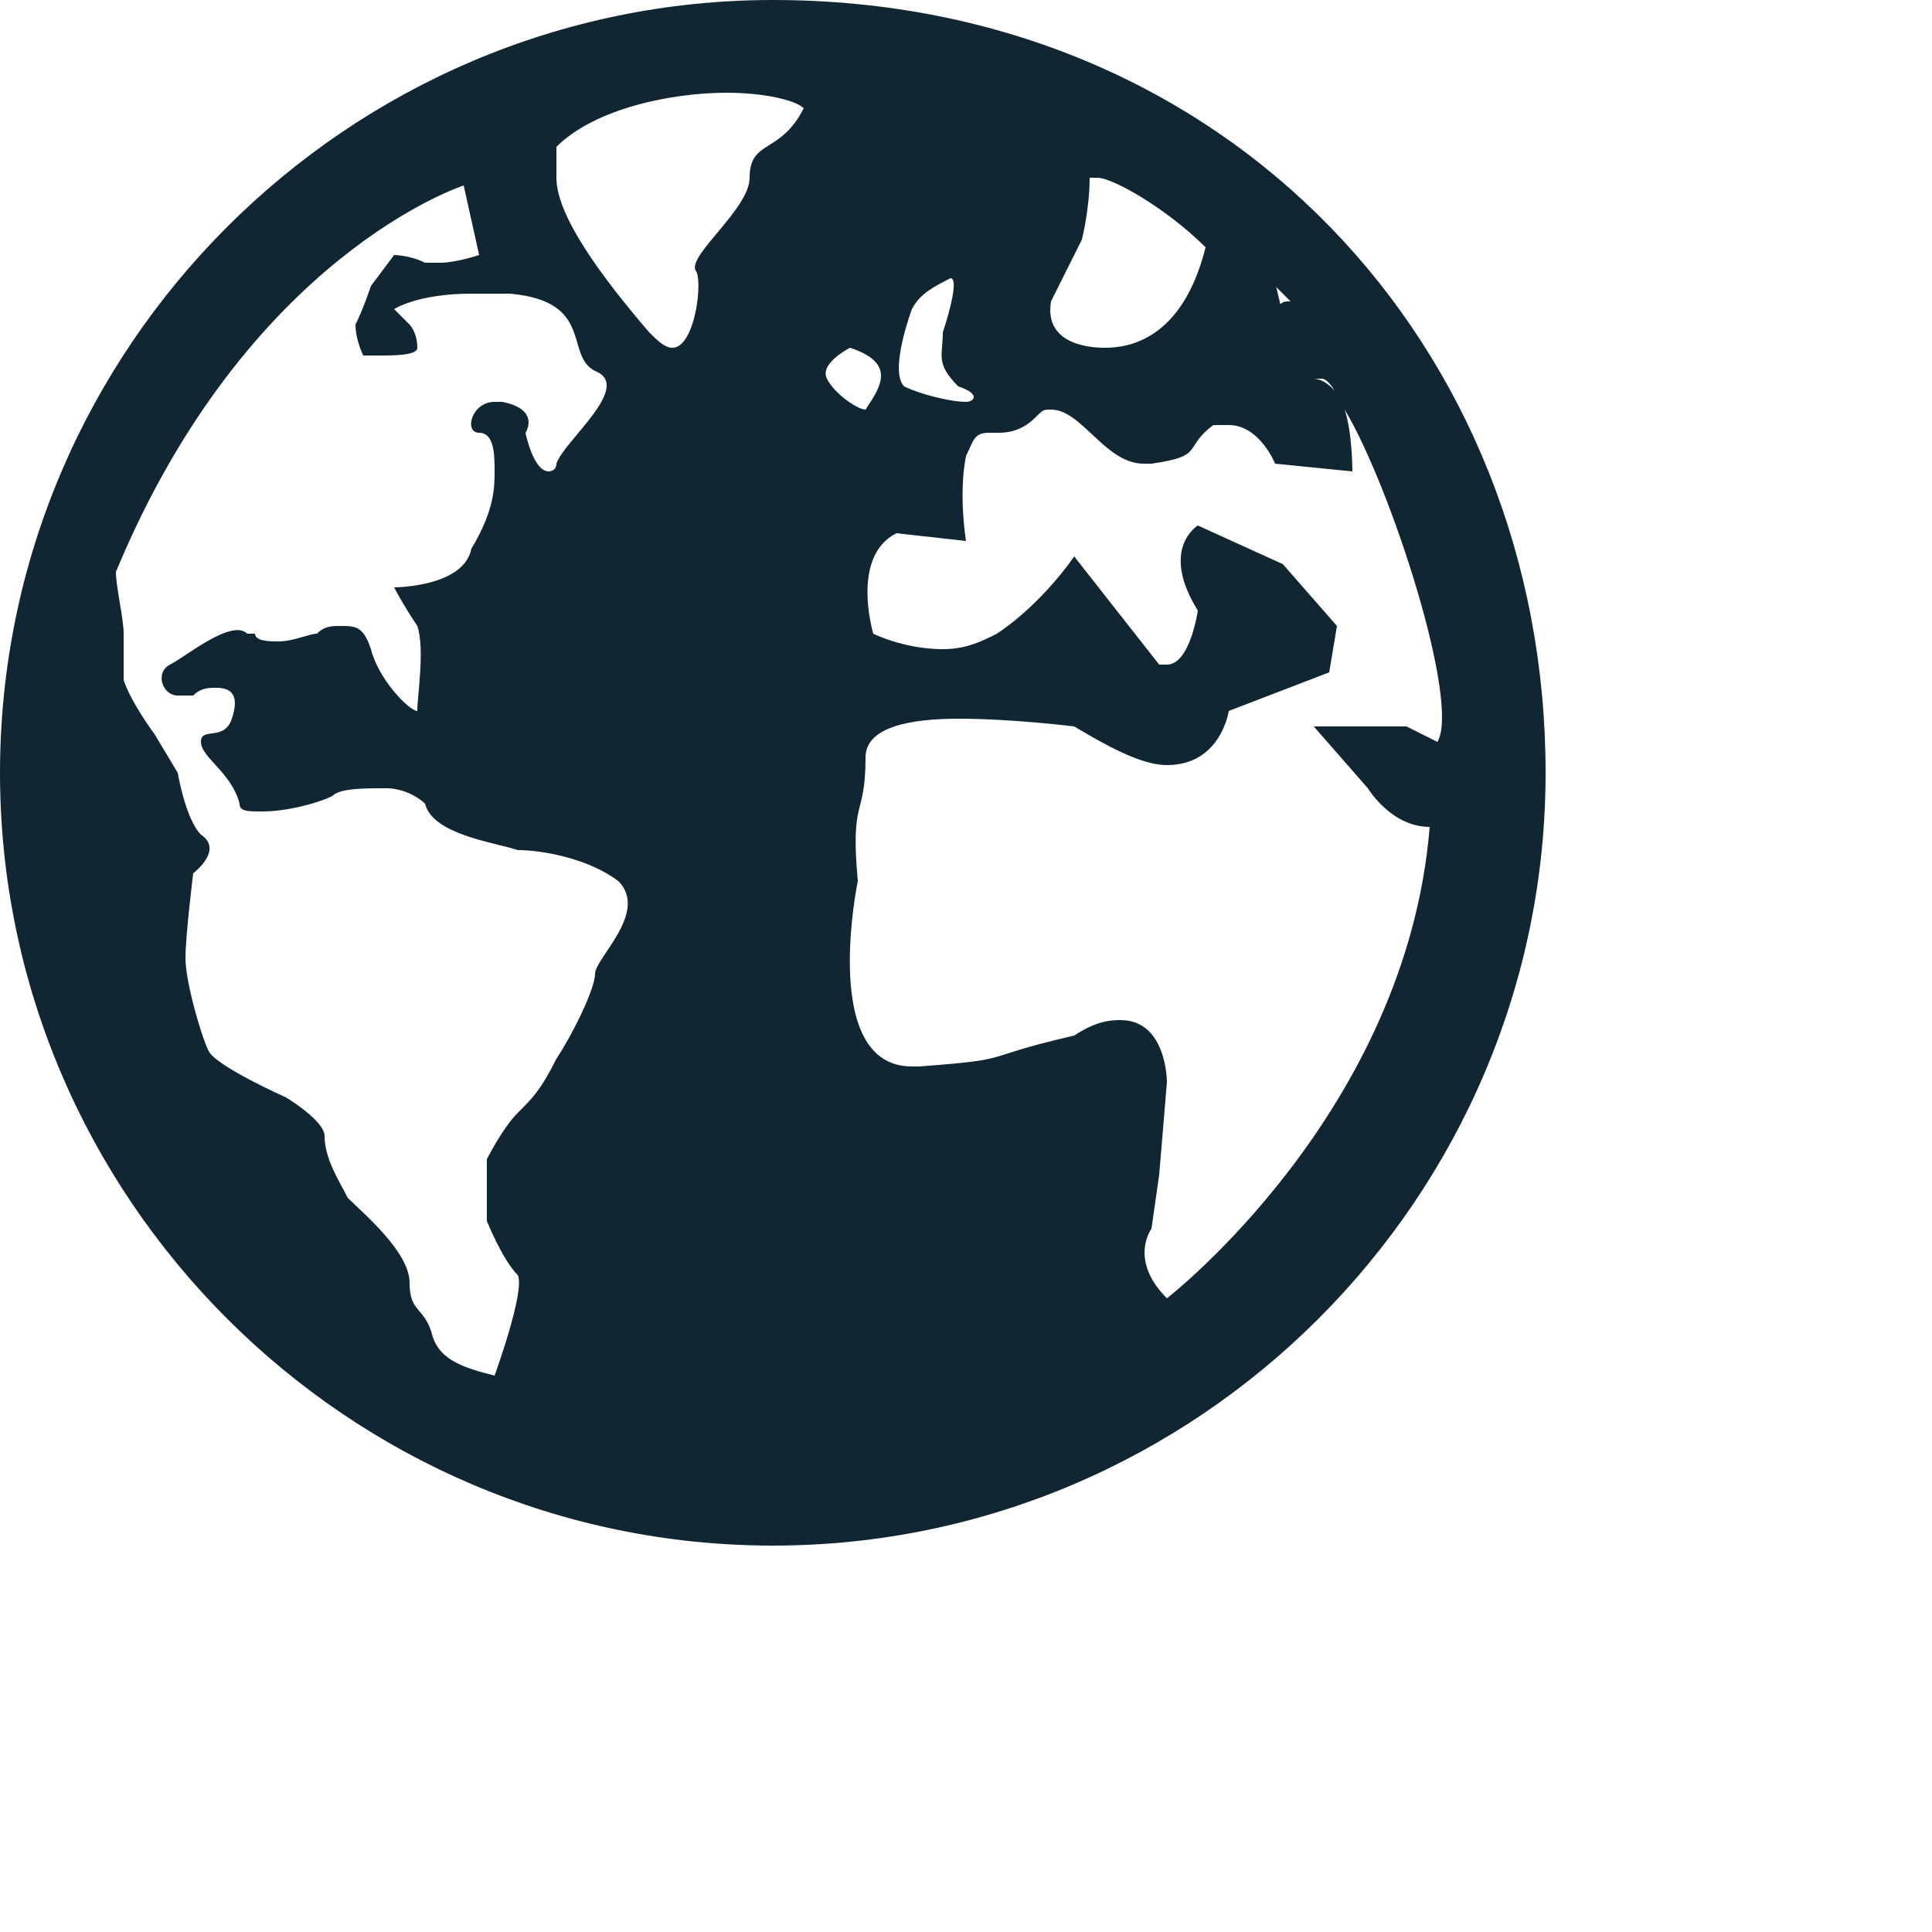
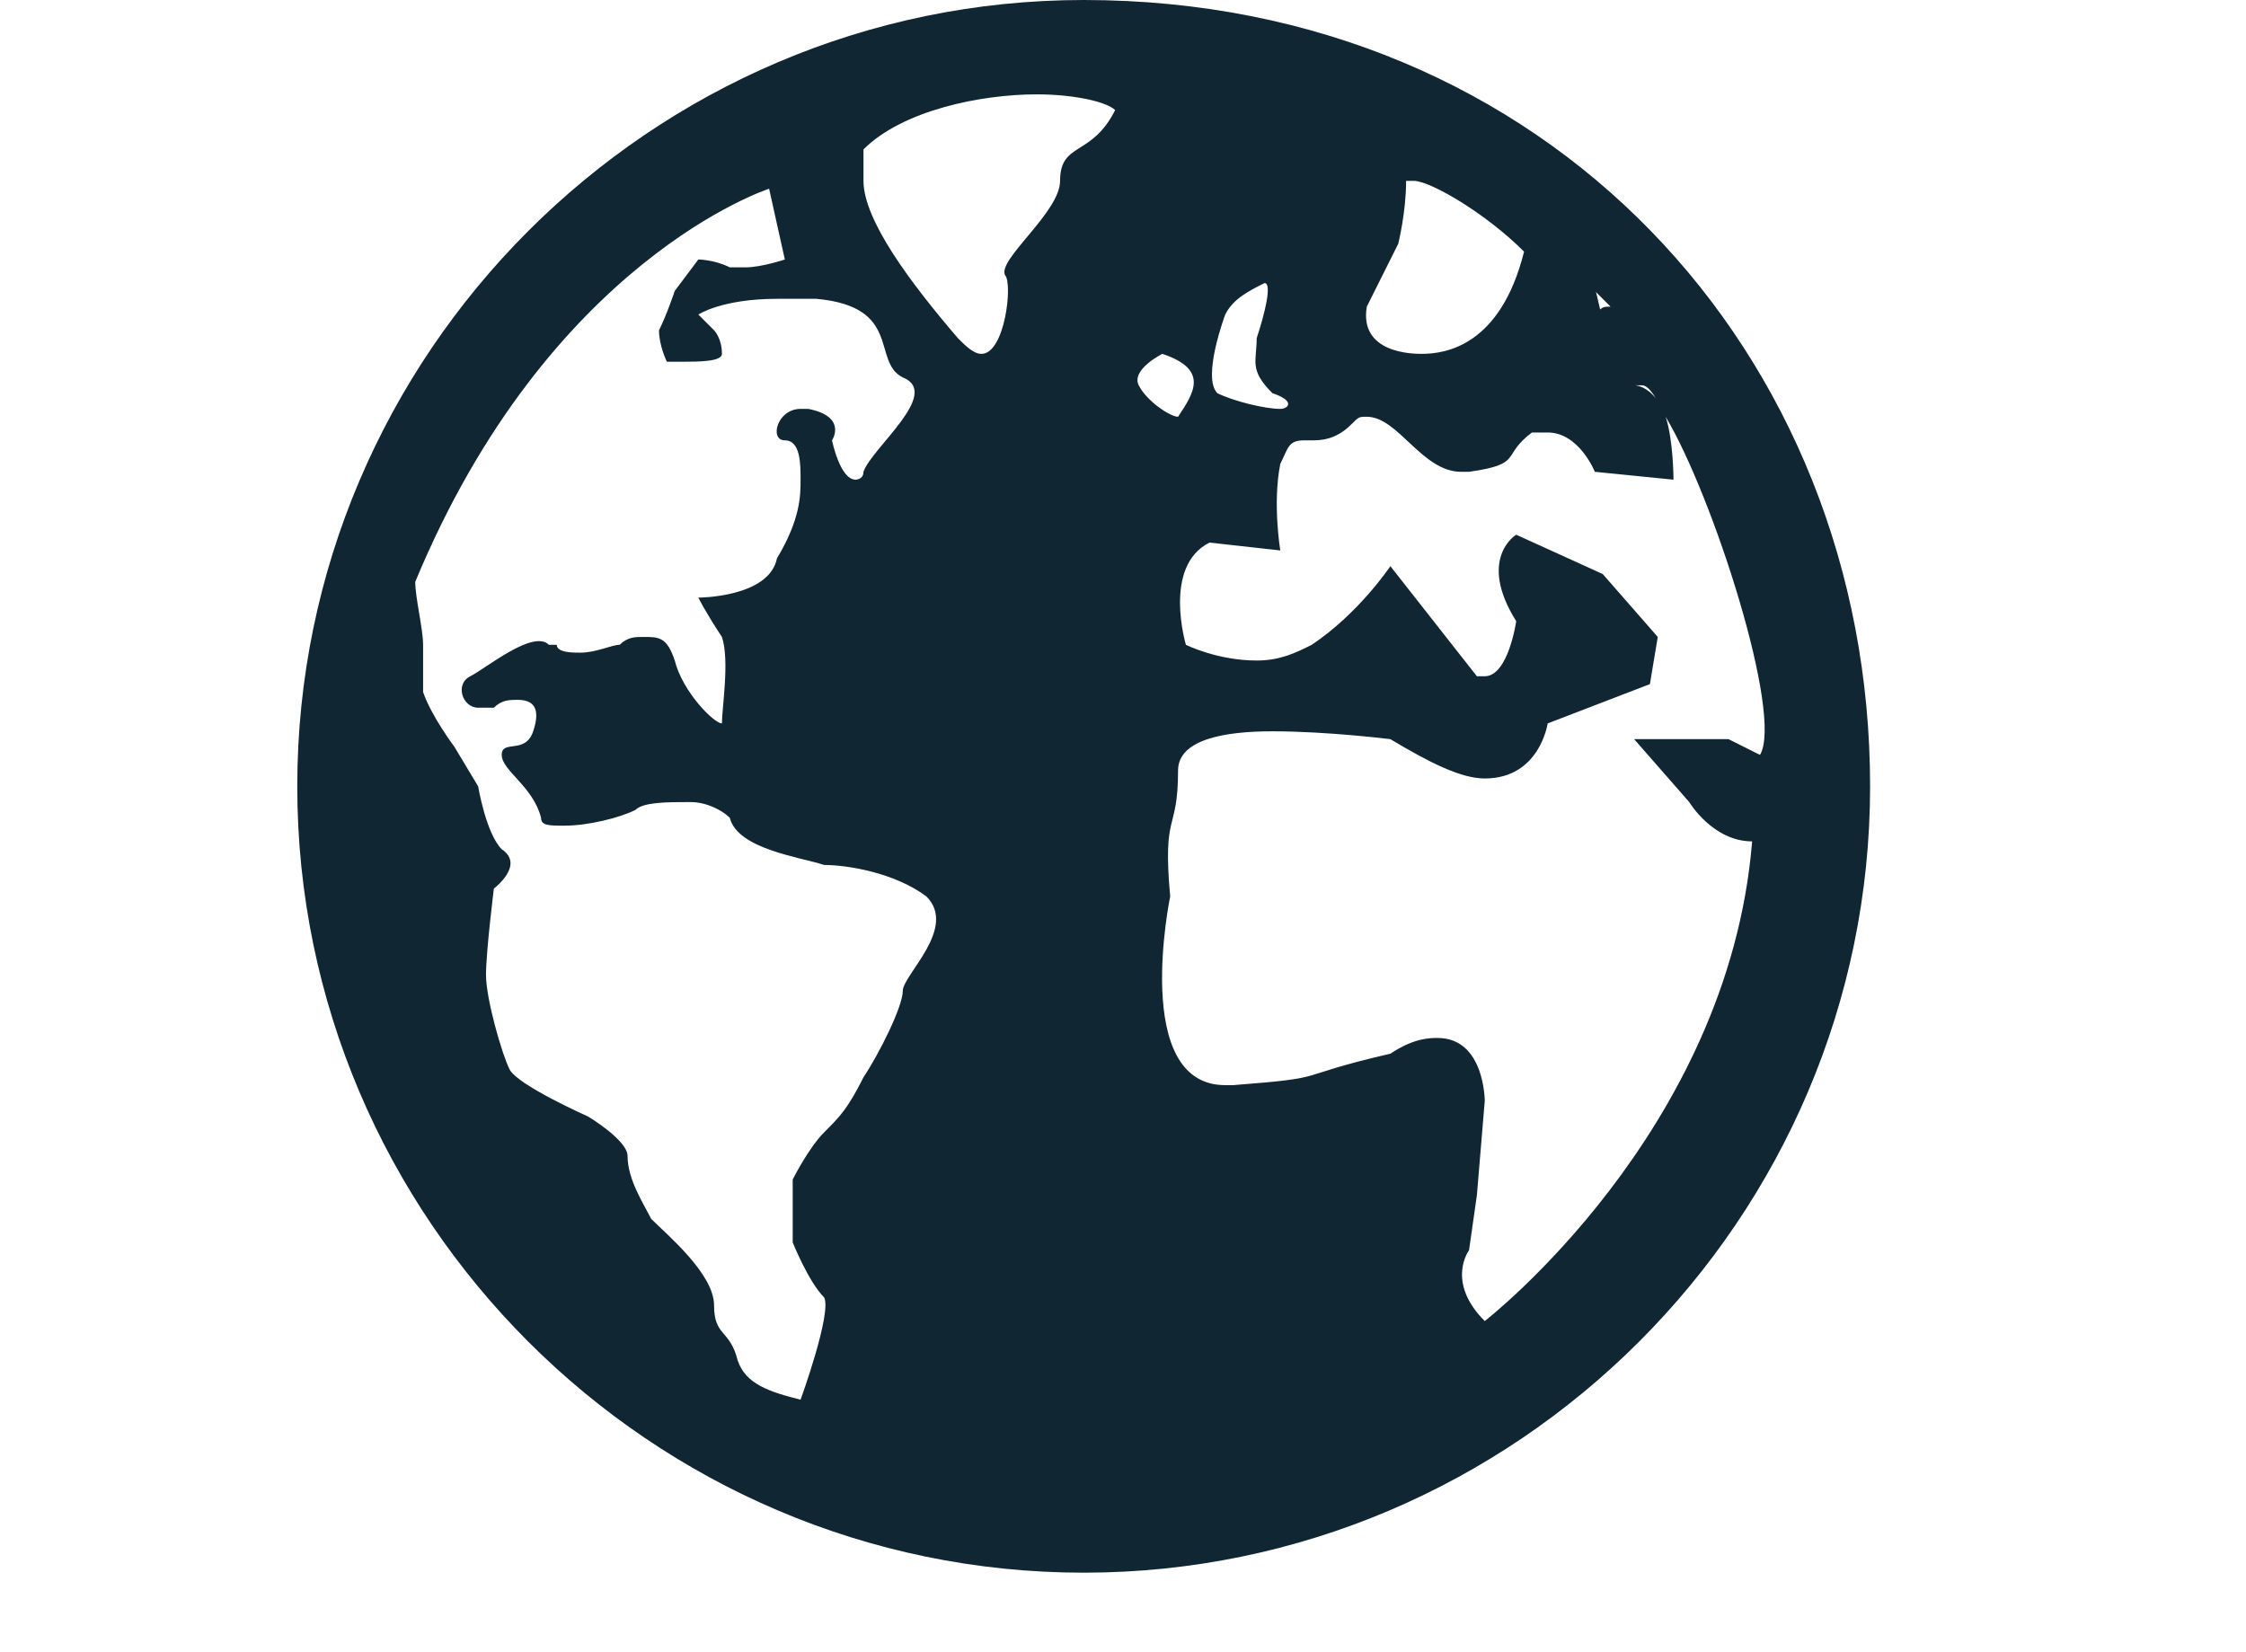
- <svg xmlns="http://www.w3.org/2000/svg" width="25px" height="25px" viewBox="0 0 25 25">
-   <g id="Globe">
-     <g>
-       <path fill="#102633" d="M10,19.5c-4.4,0-8-2.9-9.2-6.9l1.1-0.5c0,0.1,0,0.2,0,0.3c0.1,0.5,0.2,1.2,0.4,1.5    c0.1,0.1,0.2,0.3,1.2,0.7c0,0,0.1,0.1,0.2,0.2c0,0.3,0.2,0.6,0.4,0.9c0.1,0.1,0.2,0.2,0.3,0.4c0.1,0.1,0.4,0.4,0.4,0.5    c0,0.4,0.1,0.6,0.2,0.7c0,0,0.1,0.1,0.1,0.1c0.3,0.7,0.9,0.8,1.2,0.9l0.4,0.1l0.1-0.4c0.5-1.3,0.3-1.6,0.2-1.8    C7,16,6.9,15.8,6.8,15.6l0-0.5c0-0.1,0.1-0.2,0.2-0.2c0.3-0.2,0.4-0.4,0.6-0.8c0.3-0.6,0.5-1,0.5-1.2c0,0,0-0.1,0.1-0.1    c0.2-0.3,0.6-1,0.1-1.6c-0.4-0.4-0.9-0.5-1.3-0.6c-0.1,0-0.2,0-0.2,0l-0.2-0.1c-0.1,0-0.4-0.1-0.6-0.2l4.8-2.1    c0,0,0.1,0.4,0.1,0.4l0.2,0.1c0.1,0,0.6,0.2,1.1,0.2c0.4,0,0.7-0.1,0.9-0.2c0.3-0.2,0.5-0.4,0.7-0.6l0.8,0.9l0.1,0    C14.9,9,15,9,15.2,9c0.1,0,0.2,0,0.3-0.1l0,0.1c0,0.1-0.1,0.3-0.3,0.3c-0.1,0-0.4,0-0.9-0.4l-0.1-0.1l-0.1,0c0,0-0.8-0.1-1.6-0.1    c-1.4,0-1.7,0.5-1.7,1c0,0.3,0,0.4-0.1,0.5c-0.1,0.2-0.1,0.5-0.1,1.1c-0.1,0.4-0.3,1.8,0.3,2.5c0.2,0.3,0.6,0.4,0.9,0.4l0.1,0    c0.8-0.1,1-0.1,1.3-0.2c0.2,0,0.4-0.1,0.8-0.2l0.1,0l0,0c0.2-0.1,0.3-0.1,0.3-0.1c0,0,0,0,0,0c0,0,0.1,0.2,0.1,0.3l-0.1,1.2    l-0.1,0.6c-0.1,0.3-0.2,0.9,0.4,1.4l0.3,0.3l0.3-0.3c0.1-0.1,3.3-2.6,3.6-6.5l0-0.6l-0.6,0c-0.2,0-0.3-0.2-0.4-0.3l0,0l0.6,0.3    L19,9.8c0.5-0.8-0.6-3.9-1.1-4.8c-0.1-0.3-0.2-0.5-0.3-0.6l-0.7-1.3c1.7,1.7,2.7,4.1,2.7,6.8C19.5,15.2,15.2,19.5,10,19.5z     M0.8,12.4c-0.2-0.8-0.3-1.6-0.3-2.4c0-5.2,4.3-9.5,9.5-9.5c2.5,0,4.6,0.8,6.3,2.3l0.4,1.7l-0.9,0.5c-0.1,0-0.2,0-0.3,0.1    c-0.2,0.1-0.3,0.2-0.3,0.2l-0.4,0.2c-0.1,0-0.3-0.1-0.4-0.3c-0.1-0.1-0.1-0.1-0.2-0.2c0,0,0.2,0,0.2,0c0.3,0,1.3-0.1,1.7-1.7    l0.1-0.3L16,2.9c-0.5-0.5-1.3-1.1-1.8-1.1h-0.1l-0.2,0.1L13.7,2l-0.1,1l-0.4,0.8l0,0.1c-0.1,0.4,0.1,0.6,0.2,0.8    c0,0.1,0.1,0.1,0.2,0.1c-0.2,0-0.3,0.1-0.4,0.2c0-0.1-0.1-0.2-0.2-0.3c-0.1-0.1-0.1-0.1-0.1-0.1c0,0,0-0.1,0-0.1    c0-0.1,0-0.2,0.1-0.3c0.1-0.3,0.2-0.6,0-0.8l-0.2-0.2l-0.3,0h-0.1l-0.1,0c-0.3,0.1-0.6,0.2-0.8,0.6c0,0.1-0.1,0.2-0.1,0.3    c-0.1,0-0.1,0-0.2,0L11,4l-0.1,0c-0.2,0-0.5,0.2-0.6,0.5c-0.1,0.2-0.1,0.4,0.1,0.6c0.2,0.3,0.6,0.6,1,0.6c0.2,0,0.4-0.1,0.5-0.3    c0.1,0,0.2,0.1,0.4,0.1c0,0,0,0,0,0C12,5.9,12,6.1,12,6.3l-0.5,0l-0.1,0.1C11,6.6,10.8,7,10.8,7.4l-5,2.5C5.6,9.8,5.4,9.6,5,9.6    c-0.3,0-0.6,0.1-0.9,0.2C4,9.9,3.7,10,3.5,10C3.5,9.9,3.4,9.8,3.3,9.7c0.1-0.1,0.2-0.2,0.2-0.4c0.1-0.3,0-0.5-0.1-0.7c0,0,0,0,0,0    c0.1,0,0.2,0,0.3,0c0.2,0,0.4,0,0.6-0.1c0.2,0.5,0.6,1.1,1,1.1h0.5l0-0.5c0,0,0-0.1,0-0.2c0.1-0.4,0.1-0.7,0-1    c0.3-0.1,0.6-0.3,0.8-0.6C6.8,7,6.8,6.8,6.9,6.6c0.1,0,0.1,0,0.2,0c0.1,0,0.4,0,0.6-0.4c0-0.1,0.1-0.2,0.2-0.3    c0.3-0.3,0.5-0.6,0.5-1C8.4,5,8.6,5,8.7,5c0.3,0,0.5-0.1,0.6-0.4c0.2-0.3,0.3-0.8,0.2-1.2c0,0,0.1-0.1,0.1-0.2    c0.2-0.3,0.5-0.6,0.5-1c0.2-0.1,0.5-0.2,0.7-0.5L11,1.5l-0.1-0.3c-0.1-0.1-0.2-0.4-1.4-0.4c-0.5,0-1.8,0.1-2.5,0.8L6.7,1.8    c0,0,0,0.5,0,0.6c0,0.3,0.1,0.7,0.3,1c-0.1,0-0.1,0-0.2,0L6.4,1.7L5.9,1.9c-0.1,0-3,1.1-4.8,5.3l0,0.1v0.1c0,0.1,0,0.3,0.1,0.4    c0,0.1,0,0.3,0,0.3c-0.1,0.3-0.1,0.5,0,0.8c0.1,0.3,0.3,0.7,0.4,0.9l0.3,0.4c0,0.2,0.1,0.5,0.2,0.7l0,0l-0.1,0.2    c0,0.1-0.1,0.4-0.1,0.7L0.8,12.4z M15.8,8.7c0.2-0.3,0.3-0.6,0.3-0.7l0-0.2c0,0-0.1-0.2-0.2-0.3l0.4,0.2l0.5,0.6l0,0.1L15.8,8.7z" />
-     </g>
-     <g>
-       <path fill="#102633" d="M11.3,1.1c0.7,0.1,1.4,0.3,2,0.5l-0.1,0.1l-0.1,0.5L13,2.8l0,0c-0.2-0.1-0.4-0.2-0.6-0.2c0,0,0,0,0,0    l-0.2,0L12,2.7c-0.3,0.1-0.8,0.3-1,0.8l0,0l-0.2,0.1c-0.2,0-0.5,0.2-0.7,0.4c0-0.1,0-0.2,0-0.3c0,0,0,0,0,0    c0.2-0.2,0.4-0.6,0.6-0.9C10.8,2.6,11,2.4,11.3,2l0.3-0.5L11.3,1.1 M16.5,3.7c0.1,0.1,0.2,0.2,0.2,0.2c-0.1,0-0.1,0-0.2,0.1    l-0.2,0.1C16.4,4,16.5,3.8,16.5,3.7 M9.7,5c0,0.1,0.1,0.3,0.2,0.4c0.2,0.3,0.6,0.6,1,0.8c-0.3,0.3-0.4,0.6-0.5,0.9l-4,2    c0,0,0,0,0,0c0-0.2,0.1-0.5,0.1-0.8c0.3-0.2,0.5-0.4,0.7-0.7c0.1-0.1,0.1-0.3,0.2-0.4C7.6,7,7.9,6.8,8.1,6.5    c0-0.1,0.1-0.1,0.2-0.2c0.2-0.2,0.4-0.4,0.5-0.7C9.1,5.5,9.5,5.3,9.7,5 M10.5,8.8L10.5,8.8c-0.3,0.3-0.3,0.7-0.3,0.9    c0,0.2,0,0.3,0,0.4c-0.1,0.3-0.1,0.5-0.1,1.1c-0.1,0.6-0.3,2,0.4,2.8c0.3,0.4,0.8,0.6,1.3,0.6c0,0,0.1,0,0.1,0    c0.9-0.1,1-0.1,1.5-0.2c0.1,0,0.3-0.1,0.7-0.2l0,0.7l-0.1,0.5c-0.2,0.5-0.2,1.2,0.5,1.9l0.2,0.2C13.3,18.5,11.7,19,10,19    c-1,0-1.9-0.2-2.8-0.5l0.2-0.4c0.5-1.4,0.4-1.9,0.2-2.2c0-0.1-0.1-0.2-0.2-0.4l0-0.3c0.4-0.3,0.5-0.6,0.8-1c0.3-0.6,0.5-1,0.5-1.2    c0,0,0-0.1,0-0.1c0.2-0.3,0.8-1.4,0-2.2c-0.3-0.3-0.7-0.5-1.1-0.6L10.5,8.8 M1,9.8c0.1,0.1,0.1,0.2,0.2,0.3l0,0.1l0,0l0.2,0.2    c0,0.1,0.1,0.3,0.1,0.5l0,0.2c0,0.1-0.1,0.3-0.1,0.5l-0.3,0.2C1.1,11.1,1,10.6,1,10C1,9.9,1,9.9,1,9.8 M2.2,14.4    c0.2,0.1,0.5,0.3,1.1,0.6c0,0,0,0,0,0c0.1,0.3,0.2,0.6,0.4,0.9c0.1,0.2,0.2,0.3,0.4,0.5c0.1,0.1,0.2,0.2,0.2,0.3    c0,0.1,0,0.2,0,0.3C3.5,16.3,2.7,15.4,2.2,14.4 M10,0C4.5,0,0,4.5,0,10c0,5.5,4.5,10,10,10s10-4.5,10-10C20,4.5,15.9,0,10,0L10,0z     M8.7,4.5c-0.1,0-0.2-0.1-0.3-0.2c-0.6-0.7-1.2-1.5-1.2-2c0-0.1,0-0.2,0-0.4c0.5-0.5,1.5-0.7,2.2-0.7c0.5,0,0.9,0.1,1,0.2    C10.1,2,9.7,1.8,9.7,2.3c0,0.4-0.8,1-0.7,1.2C9.1,3.6,9,4.5,8.7,4.5L8.7,4.5z M14.3,4.5C14.3,4.5,14.3,4.5,14.3,4.5    c-0.1,0-0.8,0-0.7-0.6L14,3.1c0,0,0.1-0.4,0.1-0.8c0,0,0,0,0.1,0c0.2,0,0.9,0.4,1.4,0.9C15.3,4.4,14.6,4.5,14.3,4.5L14.3,4.5z     M6.4,17.8c-0.4-0.1-0.7-0.2-0.8-0.5c-0.1-0.4-0.3-0.3-0.3-0.7c0-0.4-0.6-0.9-0.8-1.1c-0.1-0.2-0.3-0.5-0.3-0.8    c0-0.2-0.5-0.5-0.5-0.5s-0.9-0.4-1-0.6c-0.1-0.2-0.3-0.9-0.3-1.2c0-0.3,0.1-1.1,0.1-1.1s0.4-0.3,0.1-0.5c-0.2-0.2-0.3-0.8-0.3-0.8    L2,9.5c0,0-0.3-0.4-0.4-0.7c0-0.2,0-0.4,0-0.6c0-0.2-0.1-0.6-0.1-0.8c1.7-4.1,4.5-5,4.5-5l0.2,0.9c0,0-0.3,0.1-0.5,0.1    c-0.1,0-0.2,0-0.2,0C5.3,3.3,5.1,3.3,5.1,3.3L4.8,3.7c0,0-0.1,0.3-0.2,0.5c0,0.2,0.1,0.4,0.1,0.4s0.1,0,0.2,0c0.2,0,0.5,0,0.5-0.1    c0-0.2-0.1-0.3-0.1-0.3L5.1,4c0,0,0.3-0.2,1-0.2c0.1,0,0.3,0,0.5,0c1.1,0.1,0.7,0.8,1.1,1C8.2,5,7.3,5.7,7.2,6    c0,0.1-0.1,0.1-0.1,0.1c-0.2,0-0.3-0.5-0.3-0.5S7,5.3,6.5,5.2c0,0-0.1,0-0.1,0C6.1,5.2,6,5.6,6.2,5.6c0,0,0,0,0,0c0,0,0,0,0,0    c0.2,0,0.2,0.3,0.2,0.5c0,0.2,0,0.5-0.3,1C6,7.6,5.1,7.6,5.1,7.6s0.1,0.2,0.3,0.5c0.1,0.3,0,0.9,0,1.1c0,0,0,0,0,0    c-0.1,0-0.5-0.4-0.6-0.8C4.7,8.1,4.6,8.1,4.4,8.1c-0.1,0-0.2,0-0.3,0.1c-0.1,0-0.3,0.1-0.5,0.1c-0.1,0-0.3,0-0.3-0.1    c0,0,0,0-0.1,0C3,8,2.4,8.5,2.2,8.6C2,8.7,2.1,9,2.3,9c0,0,0.1,0,0.2,0c0.1-0.1,0.2-0.1,0.3-0.1C3,8.9,3.1,9,3,9.3    C2.9,9.6,2.6,9.4,2.6,9.6c0,0.2,0.4,0.4,0.5,0.8c0,0.1,0.1,0.1,0.3,0.1c0.3,0,0.7-0.1,0.9-0.2c0.1-0.1,0.4-0.1,0.7-0.1    c0.2,0,0.4,0.1,0.5,0.2c0.1,0.4,0.9,0.5,1.2,0.6C7,11,7.6,11.1,8,11.4c0.4,0.4-0.3,1-0.3,1.2c0,0.2-0.3,0.8-0.5,1.1    c-0.2,0.4-0.3,0.5-0.5,0.7S6.3,15,6.3,15l0,0.8c0,0,0.2,0.5,0.4,0.7C6.8,16.7,6.4,17.8,6.4,17.8L6.4,17.8z M12.5,5.2    c-0.2,0-0.6-0.1-0.8-0.2C11.5,4.8,11.8,4,11.8,4c0.1-0.2,0.3-0.3,0.5-0.4c0,0,0,0,0,0c0.1,0,0,0.4-0.1,0.7c0,0.3-0.1,0.4,0.2,0.7    C12.7,5.1,12.6,5.2,12.5,5.2L12.5,5.2z M11.2,5.3c-0.1,0-0.4-0.2-0.5-0.4C10.6,4.7,11,4.5,11,4.5C11.6,4.7,11.4,5,11.2,5.3    C11.3,5.3,11.3,5.3,11.2,5.3L11.2,5.3z M17,4.9c0,0,0.1,0,0.1,0c0.1,0,0.2,0.2,0.3,0.4c0.6,1,1.5,3.8,1.2,4.3    c-0.2-0.1-0.4-0.2-0.4-0.2H17l0.7,0.8c0,0,0.3,0.5,0.8,0.5c0,0,0,0,0,0c-0.3,3.7-3.4,6.1-3.4,6.1c-0.5-0.5-0.2-0.9-0.2-0.9    l0.1-0.7l0.1-1.2c0,0,0-0.8-0.6-0.8c-0.1,0-0.3,0-0.6,0.2c-1.3,0.3-0.7,0.3-2,0.4c0,0,0,0-0.1,0c-1.2,0-0.7-2.4-0.7-2.4    c-0.1-1.1,0.1-0.8,0.1-1.6c0-0.4,0.6-0.5,1.2-0.5c0.7,0,1.5,0.1,1.5,0.1c0.5,0.3,0.9,0.5,1.2,0.5c0.7,0,0.8-0.7,0.8-0.7l1.3-0.5    l0.1-0.6l-0.7-0.8l-1.1-0.5c0,0-0.5,0.3,0,1.1c0,0-0.1,0.7-0.4,0.7c0,0-0.1,0-0.1,0l-1.1-1.4c0,0-0.4,0.6-1,1    c-0.2,0.1-0.4,0.2-0.7,0.2c-0.5,0-0.9-0.2-0.9-0.2s-0.3-1,0.3-1.3l0.9,0.1c0,0-0.1-0.6,0-1.1c0.1-0.2,0.1-0.3,0.3-0.3    c0,0,0,0,0.1,0c0.1,0,0.3,0,0.5-0.2c0.1-0.1,0.1-0.1,0.2-0.1c0.4,0,0.7,0.7,1.2,0.7c0,0,0.1,0,0.1,0c0.7-0.1,0.4-0.2,0.8-0.5    c0.1,0,0.1,0,0.2,0c0.4,0,0.6,0.5,0.6,0.5l1,0.1c0,0,0-0.5-0.1-0.8C17.3,5,17.1,4.9,17,4.9C17,4.9,17,4.9,17,4.9L17,4.9z" />
-     </g>
+ <svg xmlns="http://www.w3.org/2000/svg" width="34px" height="25px" viewBox="0 0 21 21">
+   <g>
+     <path fill="#102633" d="M10,19.5c-4.4,0-8-2.9-9.2-6.9l1.1-0.5c0,0.1,0,0.2,0,0.3c0.1,0.5,0.2,1.2,0.4,1.5    c0.1,0.1,0.2,0.3,1.2,0.7c0,0,0.1,0.1,0.2,0.2c0,0.3,0.2,0.6,0.4,0.9c0.1,0.1,0.2,0.2,0.3,0.4c0.1,0.1,0.4,0.4,0.4,0.5    c0,0.4,0.1,0.6,0.2,0.7c0,0,0.1,0.1,0.1,0.1c0.3,0.7,0.9,0.8,1.2,0.9l0.4,0.1l0.1-0.4c0.5-1.3,0.3-1.6,0.2-1.8    C7,16,6.9,15.8,6.8,15.6l0-0.5c0-0.1,0.1-0.2,0.2-0.2c0.3-0.2,0.4-0.4,0.6-0.8c0.3-0.6,0.5-1,0.5-1.2c0,0,0-0.1,0.1-0.1    c0.2-0.3,0.6-1,0.1-1.6c-0.4-0.4-0.9-0.5-1.3-0.6c-0.1,0-0.2,0-0.2,0l-0.2-0.1c-0.1,0-0.4-0.1-0.6-0.2l4.8-2.1    c0,0,0.1,0.4,0.1,0.4l0.2,0.1c0.1,0,0.6,0.2,1.1,0.2c0.4,0,0.7-0.1,0.9-0.2c0.3-0.2,0.5-0.4,0.7-0.6l0.8,0.9l0.1,0    C14.9,9,15,9,15.2,9c0.1,0,0.2,0,0.3-0.1l0,0.1c0,0.1-0.1,0.3-0.3,0.3c-0.1,0-0.4,0-0.9-0.4l-0.1-0.1l-0.1,0c0,0-0.8-0.1-1.6-0.1    c-1.4,0-1.7,0.5-1.7,1c0,0.3,0,0.4-0.1,0.5c-0.1,0.2-0.1,0.5-0.1,1.1c-0.1,0.4-0.3,1.8,0.3,2.5c0.2,0.3,0.6,0.4,0.9,0.4l0.1,0    c0.8-0.1,1-0.1,1.3-0.2c0.2,0,0.4-0.1,0.8-0.2l0.1,0l0,0c0.2-0.1,0.3-0.1,0.3-0.1c0,0,0,0,0,0c0,0,0.1,0.2,0.1,0.3l-0.1,1.2    l-0.1,0.6c-0.1,0.3-0.2,0.9,0.4,1.4l0.3,0.3l0.3-0.3c0.1-0.1,3.3-2.6,3.6-6.5l0-0.6l-0.6,0c-0.2,0-0.3-0.2-0.4-0.3l0,0l0.6,0.3    L19,9.8c0.5-0.8-0.6-3.9-1.1-4.8c-0.1-0.3-0.2-0.5-0.3-0.6l-0.7-1.3c1.7,1.7,2.7,4.1,2.7,6.8C19.5,15.2,15.2,19.5,10,19.5z     M0.8,12.4c-0.2-0.8-0.3-1.6-0.3-2.4c0-5.2,4.3-9.5,9.5-9.5c2.5,0,4.6,0.8,6.3,2.3l0.4,1.7l-0.9,0.5c-0.1,0-0.2,0-0.3,0.1    c-0.2,0.1-0.3,0.2-0.3,0.2l-0.4,0.2c-0.1,0-0.3-0.1-0.4-0.3c-0.1-0.1-0.1-0.1-0.2-0.2c0,0,0.2,0,0.2,0c0.3,0,1.3-0.1,1.7-1.7    l0.1-0.3L16,2.9c-0.5-0.5-1.3-1.1-1.8-1.1h-0.1l-0.2,0.1L13.7,2l-0.1,1l-0.4,0.8l0,0.1c-0.1,0.4,0.1,0.6,0.2,0.8    c0,0.1,0.1,0.1,0.2,0.1c-0.2,0-0.3,0.1-0.4,0.2c0-0.1-0.1-0.2-0.2-0.3c-0.1-0.1-0.1-0.1-0.1-0.1c0,0,0-0.1,0-0.1    c0-0.1,0-0.2,0.1-0.3c0.1-0.3,0.2-0.6,0-0.8l-0.2-0.2l-0.3,0h-0.1l-0.1,0c-0.3,0.1-0.6,0.2-0.8,0.6c0,0.1-0.1,0.2-0.1,0.3    c-0.1,0-0.1,0-0.2,0L11,4l-0.1,0c-0.2,0-0.5,0.2-0.6,0.5c-0.1,0.2-0.1,0.4,0.1,0.6c0.2,0.3,0.6,0.6,1,0.6c0.2,0,0.4-0.1,0.5-0.3    c0.1,0,0.2,0.1,0.4,0.1c0,0,0,0,0,0C12,5.9,12,6.1,12,6.3l-0.5,0l-0.1,0.1C11,6.6,10.8,7,10.8,7.4l-5,2.5C5.6,9.8,5.4,9.6,5,9.6    c-0.3,0-0.6,0.1-0.9,0.2C4,9.9,3.7,10,3.5,10C3.5,9.9,3.4,9.8,3.3,9.7c0.1-0.1,0.2-0.2,0.2-0.4c0.1-0.3,0-0.5-0.1-0.7c0,0,0,0,0,0    c0.1,0,0.2,0,0.3,0c0.2,0,0.4,0,0.6-0.1c0.2,0.5,0.6,1.1,1,1.1h0.5l0-0.5c0,0,0-0.1,0-0.2c0.1-0.4,0.1-0.7,0-1    c0.3-0.1,0.6-0.3,0.8-0.6C6.8,7,6.8,6.8,6.9,6.6c0.1,0,0.1,0,0.2,0c0.1,0,0.4,0,0.6-0.4c0-0.1,0.1-0.2,0.2-0.3    c0.3-0.3,0.5-0.6,0.5-1C8.4,5,8.6,5,8.7,5c0.3,0,0.5-0.1,0.6-0.4c0.2-0.3,0.3-0.8,0.2-1.2c0,0,0.1-0.1,0.1-0.2    c0.2-0.3,0.5-0.6,0.5-1c0.2-0.1,0.5-0.2,0.7-0.5L11,1.5l-0.1-0.3c-0.1-0.1-0.2-0.4-1.4-0.4c-0.5,0-1.8,0.1-2.5,0.8L6.7,1.8    c0,0,0,0.5,0,0.6c0,0.3,0.1,0.7,0.3,1c-0.1,0-0.1,0-0.2,0L6.4,1.7L5.9,1.9c-0.1,0-3,1.1-4.8,5.3l0,0.1v0.1c0,0.1,0,0.3,0.1,0.4    c0,0.1,0,0.3,0,0.3c-0.1,0.3-0.1,0.5,0,0.8c0.1,0.3,0.3,0.7,0.4,0.9l0.3,0.4c0,0.2,0.1,0.5,0.2,0.7l0,0l-0.1,0.2    c0,0.1-0.1,0.4-0.1,0.7L0.8,12.4z M15.8,8.7c0.2-0.3,0.3-0.6,0.3-0.7l0-0.2c0,0-0.1-0.2-0.2-0.3l0.4,0.2l0.5,0.6l0,0.1L15.8,8.7z" />
+   </g>
+   <g>
+     <path fill="#102633" d="M11.3,1.1c0.7,0.1,1.4,0.3,2,0.5l-0.1,0.1l-0.1,0.5L13,2.8l0,0c-0.2-0.1-0.4-0.2-0.6-0.2c0,0,0,0,0,0    l-0.2,0L12,2.7c-0.3,0.1-0.8,0.3-1,0.8l0,0l-0.2,0.1c-0.2,0-0.5,0.2-0.7,0.4c0-0.1,0-0.2,0-0.3c0,0,0,0,0,0    c0.2-0.2,0.4-0.6,0.6-0.9C10.8,2.6,11,2.4,11.3,2l0.3-0.5L11.3,1.1 M16.5,3.7c0.1,0.1,0.2,0.2,0.2,0.2c-0.1,0-0.1,0-0.2,0.1    l-0.2,0.1C16.4,4,16.5,3.8,16.5,3.7 M9.7,5c0,0.1,0.1,0.3,0.2,0.4c0.2,0.3,0.6,0.6,1,0.8c-0.3,0.3-0.4,0.6-0.5,0.9l-4,2    c0,0,0,0,0,0c0-0.2,0.1-0.5,0.1-0.8c0.3-0.2,0.5-0.4,0.7-0.7c0.1-0.1,0.1-0.3,0.2-0.4C7.6,7,7.9,6.8,8.1,6.5    c0-0.1,0.1-0.1,0.2-0.2c0.2-0.2,0.4-0.4,0.5-0.7C9.1,5.5,9.5,5.3,9.7,5 M10.5,8.8L10.5,8.8c-0.3,0.3-0.3,0.7-0.3,0.9    c0,0.2,0,0.3,0,0.4c-0.1,0.3-0.1,0.5-0.1,1.1c-0.1,0.6-0.3,2,0.4,2.8c0.3,0.4,0.8,0.6,1.3,0.6c0,0,0.1,0,0.1,0    c0.9-0.1,1-0.1,1.5-0.2c0.1,0,0.3-0.1,0.7-0.2l0,0.7l-0.1,0.5c-0.2,0.5-0.2,1.2,0.5,1.9l0.2,0.2C13.3,18.5,11.7,19,10,19    c-1,0-1.9-0.2-2.8-0.5l0.2-0.4c0.5-1.4,0.4-1.9,0.2-2.2c0-0.1-0.1-0.2-0.2-0.4l0-0.3c0.4-0.3,0.5-0.6,0.8-1c0.3-0.6,0.5-1,0.5-1.2    c0,0,0-0.1,0-0.1c0.2-0.3,0.8-1.4,0-2.2c-0.3-0.3-0.7-0.5-1.1-0.6L10.5,8.8 M1,9.8c0.1,0.1,0.1,0.2,0.2,0.3l0,0.1l0,0l0.2,0.2    c0,0.1,0.1,0.3,0.1,0.5l0,0.2c0,0.1-0.1,0.3-0.1,0.5l-0.3,0.2C1.1,11.1,1,10.6,1,10C1,9.9,1,9.9,1,9.8 M2.2,14.4    c0.2,0.1,0.5,0.3,1.1,0.6c0,0,0,0,0,0c0.1,0.3,0.2,0.6,0.4,0.9c0.1,0.2,0.2,0.3,0.4,0.5c0.1,0.1,0.2,0.2,0.2,0.3    c0,0.1,0,0.2,0,0.3C3.5,16.3,2.7,15.4,2.2,14.4 M10,0C4.5,0,0,4.5,0,10c0,5.5,4.5,10,10,10s10-4.5,10-10C20,4.5,15.9,0,10,0L10,0z     M8.7,4.5c-0.1,0-0.2-0.1-0.3-0.2c-0.6-0.7-1.2-1.5-1.2-2c0-0.1,0-0.2,0-0.4c0.5-0.5,1.5-0.7,2.2-0.7c0.5,0,0.9,0.1,1,0.2    C10.1,2,9.7,1.8,9.7,2.3c0,0.4-0.8,1-0.7,1.2C9.1,3.6,9,4.5,8.7,4.5L8.7,4.5z M14.3,4.5C14.3,4.5,14.3,4.5,14.3,4.5    c-0.1,0-0.8,0-0.7-0.6L14,3.1c0,0,0.1-0.4,0.1-0.8c0,0,0,0,0.1,0c0.2,0,0.9,0.4,1.4,0.9C15.3,4.4,14.6,4.5,14.3,4.5L14.3,4.5z     M6.4,17.8c-0.4-0.1-0.7-0.2-0.8-0.5c-0.1-0.4-0.3-0.3-0.3-0.7c0-0.4-0.6-0.9-0.8-1.1c-0.1-0.2-0.3-0.5-0.3-0.8    c0-0.2-0.5-0.5-0.5-0.5s-0.9-0.4-1-0.6c-0.1-0.2-0.3-0.9-0.3-1.2c0-0.3,0.1-1.1,0.1-1.1s0.4-0.3,0.1-0.5c-0.2-0.2-0.3-0.8-0.3-0.8    L2,9.5c0,0-0.3-0.4-0.4-0.7c0-0.2,0-0.4,0-0.6c0-0.2-0.1-0.6-0.1-0.8c1.7-4.1,4.5-5,4.5-5l0.2,0.9c0,0-0.3,0.1-0.5,0.1    c-0.1,0-0.2,0-0.2,0C5.3,3.3,5.1,3.3,5.1,3.3L4.8,3.7c0,0-0.1,0.3-0.2,0.5c0,0.2,0.1,0.4,0.1,0.4s0.1,0,0.2,0c0.2,0,0.5,0,0.5-0.1    c0-0.2-0.1-0.3-0.1-0.3L5.1,4c0,0,0.3-0.2,1-0.2c0.1,0,0.3,0,0.5,0c1.1,0.1,0.7,0.8,1.1,1C8.2,5,7.3,5.7,7.2,6    c0,0.1-0.1,0.1-0.1,0.1c-0.2,0-0.3-0.5-0.3-0.5S7,5.3,6.5,5.2c0,0-0.1,0-0.1,0C6.1,5.2,6,5.6,6.2,5.6c0,0,0,0,0,0c0,0,0,0,0,0    c0.2,0,0.2,0.3,0.2,0.5c0,0.2,0,0.5-0.3,1C6,7.6,5.1,7.6,5.1,7.6s0.1,0.2,0.3,0.5c0.1,0.3,0,0.9,0,1.1c0,0,0,0,0,0    c-0.1,0-0.5-0.4-0.6-0.8C4.7,8.1,4.6,8.1,4.4,8.1c-0.1,0-0.2,0-0.3,0.1c-0.1,0-0.3,0.1-0.5,0.1c-0.1,0-0.3,0-0.3-0.1    c0,0,0,0-0.1,0C3,8,2.4,8.5,2.2,8.6C2,8.7,2.1,9,2.3,9c0,0,0.1,0,0.2,0c0.1-0.1,0.2-0.1,0.3-0.1C3,8.9,3.1,9,3,9.3    C2.9,9.6,2.6,9.4,2.6,9.6c0,0.2,0.4,0.4,0.5,0.8c0,0.1,0.1,0.1,0.3,0.1c0.3,0,0.7-0.1,0.9-0.2c0.1-0.1,0.4-0.1,0.7-0.1    c0.2,0,0.4,0.1,0.5,0.2c0.1,0.4,0.9,0.5,1.2,0.6C7,11,7.6,11.1,8,11.4c0.4,0.4-0.3,1-0.3,1.2c0,0.2-0.3,0.8-0.5,1.1    c-0.2,0.4-0.3,0.5-0.5,0.7S6.3,15,6.3,15l0,0.8c0,0,0.2,0.5,0.4,0.7C6.8,16.7,6.4,17.8,6.4,17.8L6.4,17.8z M12.5,5.2    c-0.2,0-0.6-0.1-0.8-0.2C11.5,4.8,11.8,4,11.8,4c0.1-0.2,0.3-0.3,0.5-0.4c0,0,0,0,0,0c0.1,0,0,0.4-0.1,0.7c0,0.3-0.1,0.4,0.2,0.7    C12.7,5.1,12.6,5.2,12.5,5.2L12.5,5.2z M11.2,5.3c-0.1,0-0.4-0.2-0.5-0.4C10.6,4.7,11,4.5,11,4.5C11.6,4.7,11.4,5,11.2,5.3    C11.3,5.3,11.3,5.3,11.2,5.3L11.2,5.3z M17,4.9c0,0,0.1,0,0.1,0c0.1,0,0.2,0.2,0.3,0.4c0.6,1,1.5,3.8,1.2,4.3    c-0.2-0.1-0.4-0.2-0.4-0.2H17l0.7,0.8c0,0,0.3,0.5,0.8,0.5c0,0,0,0,0,0c-0.3,3.7-3.4,6.1-3.4,6.1c-0.5-0.5-0.2-0.9-0.2-0.9    l0.1-0.7l0.1-1.2c0,0,0-0.8-0.6-0.8c-0.1,0-0.3,0-0.6,0.2c-1.3,0.3-0.7,0.3-2,0.4c0,0,0,0-0.1,0c-1.2,0-0.7-2.4-0.7-2.4    c-0.1-1.1,0.1-0.8,0.1-1.6c0-0.4,0.6-0.5,1.2-0.5c0.7,0,1.5,0.1,1.5,0.1c0.5,0.3,0.9,0.5,1.2,0.5c0.7,0,0.8-0.7,0.8-0.7l1.3-0.5    l0.1-0.6l-0.7-0.8l-1.1-0.5c0,0-0.5,0.3,0,1.1c0,0-0.1,0.7-0.4,0.7c0,0-0.1,0-0.1,0l-1.1-1.4c0,0-0.4,0.6-1,1    c-0.2,0.1-0.4,0.2-0.7,0.2c-0.5,0-0.9-0.2-0.9-0.2s-0.3-1,0.3-1.3l0.9,0.1c0,0-0.1-0.6,0-1.1c0.1-0.2,0.1-0.3,0.3-0.3    c0,0,0,0,0.1,0c0.1,0,0.3,0,0.5-0.2c0.1-0.1,0.1-0.1,0.2-0.1c0.4,0,0.7,0.7,1.2,0.7c0,0,0.1,0,0.1,0c0.7-0.1,0.4-0.2,0.8-0.5    c0.1,0,0.1,0,0.2,0c0.4,0,0.6,0.5,0.6,0.5l1,0.1c0,0,0-0.5-0.1-0.8C17.3,5,17.1,4.9,17,4.9C17,4.9,17,4.9,17,4.9L17,4.9z" />
  </g>
</svg>
